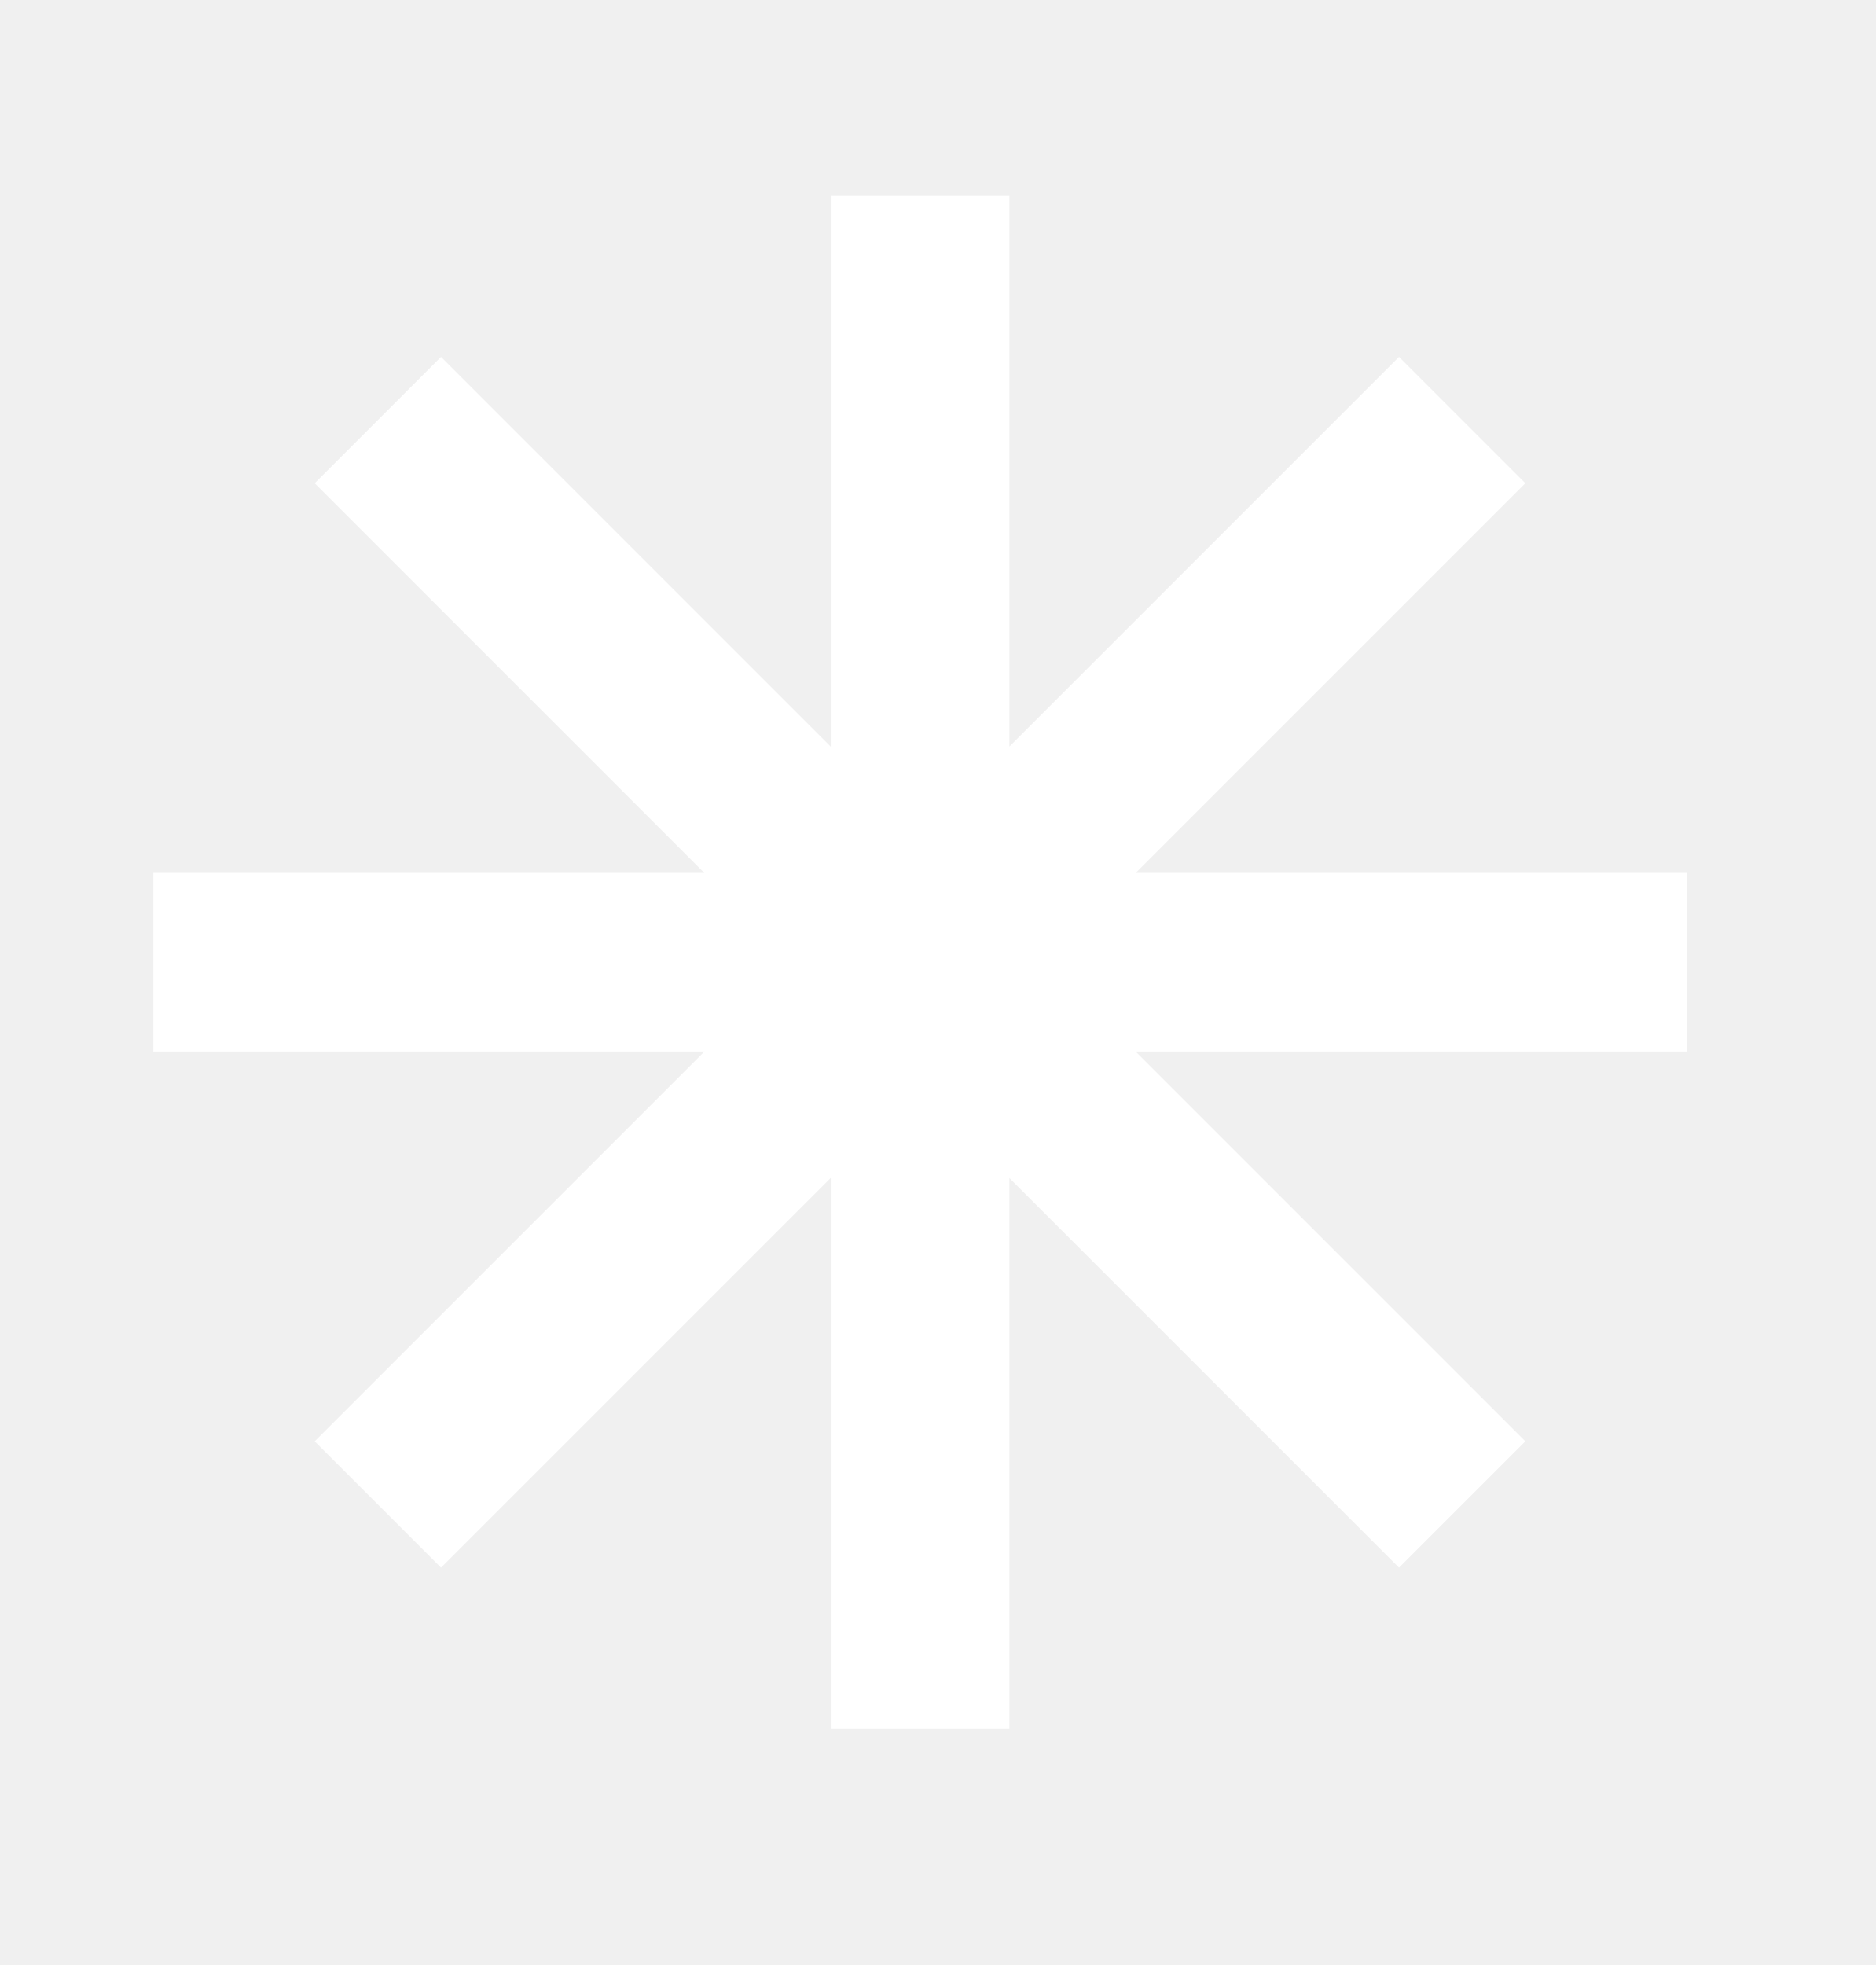
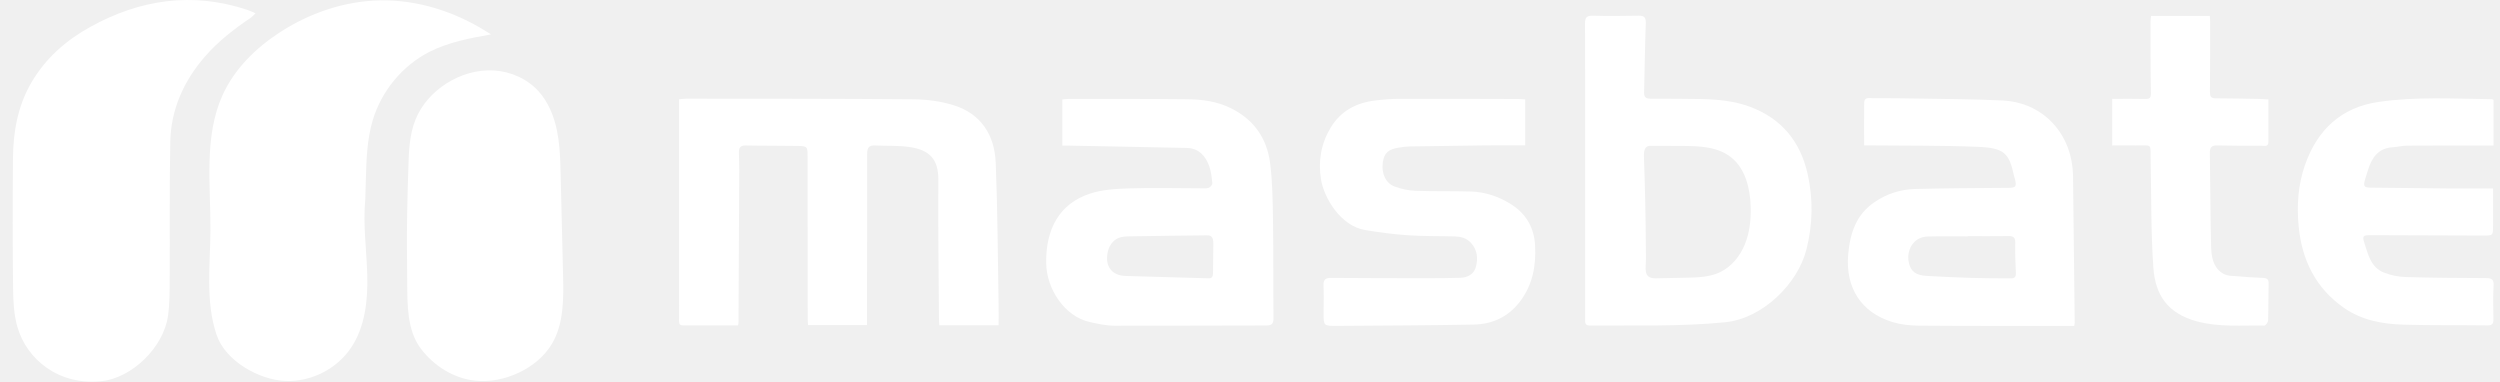
- <svg xmlns="http://www.w3.org/2000/svg" width="21" height="22" viewBox="0 0 21 22" fill="none">
-   <path d="M10.302 2.188V19.358M16.372 4.703L4.231 16.844M18.887 10.773H1.717M16.372 16.844L4.231 4.703" stroke="white" stroke-width="2" />
+ <svg xmlns="http://www.w3.org/2000/svg" width="131" height="20" viewBox="0 0 131 20" fill="none">
+   <path d="M13.39 0.698C13.284 0.797 13.223 0.872 13.147 0.924C12.271 1.517 11.432 2.163 10.735 2.968C9.634 4.239 8.958 5.722 8.923 7.43C8.875 9.83 8.907 12.23 8.892 14.63C8.888 15.274 8.894 15.925 8.802 16.56C8.567 18.201 6.923 19.799 5.329 19.972C3.069 20.216 1.4 18.822 0.913 17.138C0.729 16.502 0.694 15.805 0.686 15.134C0.659 12.856 0.661 10.577 0.68 8.298C0.692 6.902 0.929 5.555 1.645 4.325C2.392 3.045 3.459 2.116 4.717 1.418C7.339 -0.038 10.086 -0.435 12.966 0.519C13.094 0.561 13.215 0.623 13.39 0.698L13.39 0.698Z" fill="white" />
+   <path d="M25.525 1.675C23.852 0.619 21.905 -0.012 19.939 0.019C18.059 0.048 16.209 0.683 14.628 1.718C13.389 2.529 12.286 3.615 11.666 4.976C10.677 7.153 11.041 9.678 11.027 12.077C11.016 13.886 10.759 15.798 11.349 17.547C11.815 18.927 13.583 19.902 14.944 19.962C16.285 20.021 17.642 19.345 18.399 18.216C19.13 17.125 19.28 15.737 19.245 14.416C19.21 13.096 19.014 11.774 19.141 10.46C19.151 10.122 19.16 9.783 19.169 9.445C19.198 8.387 19.229 7.314 19.531 6.302C19.989 4.767 21.085 3.442 22.493 2.722C23.496 2.209 24.62 2.002 25.725 1.802C25.659 1.758 25.592 1.715 25.525 1.673L25.525 1.675Z" fill="white" />
+   <path d="M29.31 7.711C29.283 7.42 29.244 7.13 29.185 6.843C29.031 6.087 28.731 5.345 28.215 4.778C27.619 4.124 26.756 3.745 25.882 3.692C25.008 3.64 24.127 3.903 23.384 4.379C22.688 4.824 22.101 5.467 21.783 6.24C21.45 7.047 21.423 7.946 21.397 8.821C21.374 9.605 21.347 10.389 21.335 11.173C21.315 12.375 21.326 13.578 21.337 14.78C21.348 15.956 21.32 17.307 22.06 18.28C22.735 19.167 23.745 19.808 24.847 19.94C25.65 20.037 26.473 19.868 27.204 19.519C27.895 19.189 28.521 18.686 28.918 18.022C29.545 16.971 29.534 15.664 29.505 14.434C29.463 12.671 29.42 10.909 29.378 9.148C29.366 8.669 29.354 8.187 29.31 7.71L29.31 7.711Z" fill="white" />
+   <path d="M38.671 17.052C37.845 17.052 37.034 17.052 36.223 17.052C35.483 17.052 35.585 17.131 35.585 16.404C35.583 12.749 35.583 9.094 35.583 5.439C35.583 5.373 35.583 5.306 35.583 5.2C35.727 5.189 35.855 5.171 35.983 5.171C39.95 5.176 43.916 5.168 47.882 5.204C48.586 5.21 49.315 5.307 49.985 5.519C51.405 5.967 52.118 7.072 52.176 8.534C52.276 11.015 52.283 13.501 52.327 15.985C52.333 16.324 52.327 16.663 52.327 17.044L49.22 17.044C49.214 16.932 49.202 16.81 49.202 16.69C49.186 14.272 49.151 11.855 49.169 9.437C49.177 8.337 48.708 7.847 47.625 7.699C47.044 7.62 46.447 7.652 45.859 7.623C45.544 7.607 45.438 7.732 45.439 8.061C45.445 10.535 45.434 13.01 45.43 15.485C45.429 15.983 45.43 16.482 45.43 17.032L42.34 17.032C42.335 16.918 42.324 16.786 42.324 16.653C42.321 13.838 42.319 11.024 42.317 8.208C42.317 7.677 42.314 7.657 41.782 7.647C40.88 7.63 39.977 7.643 39.075 7.623C38.803 7.616 38.716 7.74 38.718 7.98C38.721 8.286 38.739 8.593 38.737 8.898C38.725 11.576 38.711 14.255 38.697 16.933C38.697 16.955 38.687 16.977 38.67 17.052L38.671 17.052Z" fill="white" />
+   <path d="M83.061 8.934C83.061 6.369 83.066 3.804 83.055 1.239C83.053 0.916 83.14 0.814 83.465 0.823C84.266 0.846 85.069 0.834 85.87 0.822C86.159 0.818 86.25 0.918 86.239 1.221C86.195 2.434 86.182 3.647 86.15 4.86C86.143 5.142 86.308 5.173 86.516 5.174C87.385 5.178 88.254 5.17 89.123 5.189C90.004 5.208 90.88 5.287 91.715 5.601C93.34 6.211 94.331 7.399 94.717 9.103C95.017 10.427 94.991 11.752 94.657 13.074C94.203 14.869 92.361 16.693 90.392 16.887C88.033 17.12 85.674 17.039 83.315 17.059C83.033 17.062 83.061 16.882 83.061 16.698C83.061 15.018 83.061 13.338 83.06 11.659C83.06 10.751 83.06 9.843 83.06 8.935L83.061 8.934ZM86.209 10.521C86.218 10.928 86.225 11.336 86.231 11.743C86.24 12.335 86.246 12.927 86.248 13.52C86.251 14.07 86.076 14.584 86.759 14.584C87.29 14.573 87.821 14.562 88.352 14.552C88.951 14.54 89.57 14.524 90.115 14.27C90.717 13.989 91.17 13.435 91.426 12.814C91.682 12.193 91.755 11.506 91.736 10.832C91.71 9.877 91.46 8.848 90.724 8.254C90.007 7.677 89.018 7.649 88.105 7.647C87.578 7.645 87.052 7.644 86.524 7.642C86.461 7.642 86.394 7.642 86.336 7.667C86.156 7.743 86.135 7.991 86.142 8.189C86.169 8.965 86.192 9.743 86.209 10.52L86.209 10.521Z" fill="white" />
+   <path d="M97.68 7.621C97.68 6.85 97.674 6.115 97.683 5.382C97.687 5.077 97.94 5.144 98.11 5.144C98.934 5.142 99.758 5.151 100.583 5.165C102.042 5.193 103.502 5.194 104.958 5.267C106.777 5.358 108.185 6.608 108.537 8.378C108.591 8.655 108.622 8.94 108.627 9.222C108.661 11.786 108.687 14.351 108.715 16.915C108.715 16.958 108.7 17.001 108.687 17.079C108.472 17.079 108.263 17.079 108.056 17.079C105.549 17.077 103.042 17.084 100.536 17.064C100.074 17.06 99.594 17.007 99.155 16.873C97.515 16.371 96.691 15.063 96.846 13.325C96.944 12.219 97.258 11.249 98.225 10.591C98.879 10.146 99.594 9.923 100.359 9.903C101.985 9.861 103.61 9.856 105.237 9.843C105.618 9.84 105.674 9.787 105.593 9.417C105.582 9.363 105.556 9.311 105.544 9.255C105.279 8.009 105.032 7.749 103.593 7.692C101.735 7.618 99.874 7.639 98.013 7.619C97.906 7.618 97.798 7.619 97.682 7.619L97.68 7.621ZM103.11 12.373C103.11 12.373 103.11 12.382 103.11 12.386C102.408 12.386 101.706 12.376 101.005 12.393C100.826 12.398 100.624 12.452 100.474 12.549C100.074 12.807 99.907 13.33 100.033 13.808C100.148 14.241 100.405 14.428 100.972 14.459C101.749 14.502 102.528 14.538 103.306 14.562C103.962 14.582 104.62 14.585 105.277 14.586C105.447 14.586 105.646 14.613 105.632 14.317C105.606 13.785 105.588 13.252 105.599 12.72C105.604 12.44 105.499 12.367 105.248 12.37C104.535 12.38 103.822 12.374 103.11 12.374L103.11 12.373Z" fill="white" />
+   <path d="M55.665 7.631L55.665 5.212C55.779 5.201 55.875 5.184 55.972 5.184C58.055 5.186 60.138 5.177 62.222 5.201C62.989 5.21 63.743 5.306 64.463 5.654C65.689 6.245 66.387 7.228 66.556 8.562C66.678 9.536 66.69 10.527 66.705 11.512C66.731 13.226 66.713 14.94 66.731 16.654C66.735 16.966 66.648 17.056 66.338 17.055C63.687 17.053 61.035 17.075 58.384 17.067C57.957 17.065 57.524 16.969 57.103 16.875C55.772 16.58 54.848 15.129 54.821 13.824C54.783 11.981 55.531 10.674 57.096 10.152C57.737 9.937 58.451 9.894 59.134 9.872C60.392 9.832 61.651 9.866 62.91 9.867C63.055 9.867 63.209 9.884 63.34 9.84C63.423 9.811 63.533 9.675 63.525 9.599C63.495 9.296 63.463 8.983 63.361 8.701C63.164 8.154 62.802 7.765 62.184 7.752C60.136 7.707 58.087 7.671 56.039 7.631C55.919 7.629 55.8 7.631 55.665 7.631ZM61.114 12.357C60.481 12.365 59.85 12.374 59.218 12.384C59.004 12.388 58.782 12.393 58.586 12.48C58.317 12.601 58.128 12.87 58.057 13.161C57.87 13.922 58.237 14.438 58.982 14.46C60.419 14.501 61.856 14.542 63.294 14.583C63.359 14.585 63.429 14.585 63.482 14.546C63.553 14.491 63.561 14.387 63.562 14.296C63.567 13.789 63.573 13.282 63.579 12.775C63.58 12.625 63.567 12.448 63.441 12.372C63.376 12.332 63.296 12.332 63.219 12.332C62.518 12.339 61.816 12.347 61.115 12.356L61.114 12.357Z" fill="white" />
+   <path d="M79.919 5.206L79.919 7.617C79.21 7.617 78.532 7.611 77.854 7.618C76.518 7.632 75.18 7.652 73.844 7.674C73.678 7.677 73.512 7.705 73.346 7.728C72.754 7.81 72.528 8.011 72.459 8.51C72.38 9.082 72.602 9.598 73.079 9.775C73.427 9.904 73.808 9.984 74.177 9.998C75.145 10.034 76.115 10.006 77.083 10.036C77.855 10.06 78.58 10.313 79.223 10.731C79.966 11.214 80.385 11.924 80.437 12.847C80.498 13.924 80.313 14.921 79.651 15.795C79.033 16.611 78.193 16.99 77.216 17.008C74.832 17.053 72.448 17.058 70.063 17.076C69.352 17.082 69.353 17.078 69.356 16.363C69.358 15.898 69.373 15.431 69.352 14.967C69.336 14.647 69.462 14.559 69.759 14.562C71.453 14.576 73.146 14.577 74.841 14.578C75.398 14.578 75.955 14.573 76.511 14.557C76.9 14.546 77.232 14.373 77.337 13.986C77.458 13.538 77.415 13.085 77.069 12.716C76.835 12.467 76.536 12.396 76.218 12.388C75.406 12.366 74.591 12.384 73.781 12.328C73.029 12.277 72.278 12.178 71.533 12.054C70.248 11.841 69.38 10.369 69.222 9.409C69.063 8.448 69.222 7.528 69.723 6.694C70.256 5.806 71.081 5.38 72.071 5.264C72.479 5.215 72.891 5.18 73.301 5.179C75.396 5.174 77.492 5.182 79.587 5.188C79.695 5.188 79.804 5.201 79.919 5.207L79.919 5.206Z" fill="white" />
+   <path d="M130.66 5.231L130.66 7.626C130.511 7.626 130.394 7.626 130.277 7.626C128.896 7.626 127.514 7.623 126.133 7.632C125.878 7.634 125.626 7.701 125.371 7.717C124.646 7.762 124.297 8.23 124.096 8.87C124.039 9.054 123.976 9.236 123.925 9.421C123.832 9.762 123.876 9.828 124.219 9.833C125.545 9.85 126.871 9.864 128.195 9.874C128.995 9.879 129.796 9.875 130.635 9.875C130.635 10.541 130.634 11.172 130.635 11.804C130.637 12.342 130.638 12.345 130.125 12.343C128.153 12.337 126.182 12.329 124.211 12.323C123.816 12.321 123.775 12.364 123.899 12.75C124.091 13.354 124.247 14.011 124.9 14.276C125.264 14.424 125.673 14.505 126.065 14.517C127.468 14.559 128.872 14.567 130.276 14.572C130.571 14.573 130.683 14.644 130.664 14.975C130.63 15.551 130.643 16.132 130.656 16.71C130.661 16.95 130.608 17.053 130.345 17.05C128.874 17.031 127.404 17.056 125.934 17.012C124.836 16.979 123.759 16.784 122.824 16.132C121.345 15.1 120.616 13.632 120.448 11.842C120.346 10.755 120.419 9.685 120.778 8.655C121.427 6.791 122.689 5.621 124.638 5.34C126.608 5.055 128.595 5.175 130.576 5.198C130.606 5.198 130.636 5.221 130.663 5.232L130.66 5.231Z" fill="white" />
+   <path d="M110.679 7.621L110.679 5.181C111.269 5.181 111.834 5.171 112.397 5.185C112.636 5.191 112.713 5.143 112.708 4.866C112.682 3.618 112.691 2.368 112.689 1.119C112.689 1.032 112.705 0.944 112.716 0.835L115.795 0.835C115.801 0.958 115.813 1.066 115.812 1.175C115.81 2.389 115.812 3.605 115.801 4.819C115.799 5.045 115.85 5.151 116.092 5.152C116.86 5.154 117.629 5.171 118.397 5.184C118.55 5.187 118.702 5.2 118.865 5.209C118.865 5.976 118.867 6.711 118.863 7.446C118.861 7.705 118.661 7.638 118.518 7.637C117.738 7.637 116.958 7.64 116.179 7.621C115.884 7.615 115.792 7.728 115.796 8.021C115.823 9.655 115.821 11.29 115.863 12.925C115.877 13.429 115.951 13.957 116.412 14.287C116.536 14.376 116.702 14.435 116.853 14.449C117.429 14.502 118.007 14.537 118.585 14.563C118.793 14.572 118.883 14.635 118.876 14.862C118.859 15.509 118.87 16.157 118.847 16.803C118.843 16.895 118.715 17.062 118.647 17.06C117.47 17.038 116.287 17.155 115.123 16.841C113.581 16.426 112.937 15.459 112.836 14.023C112.704 12.157 112.733 10.28 112.694 8.409C112.674 7.468 112.809 7.636 111.914 7.621C111.506 7.615 111.098 7.621 110.677 7.621L110.679 7.621Z" fill="white" />
</svg>
